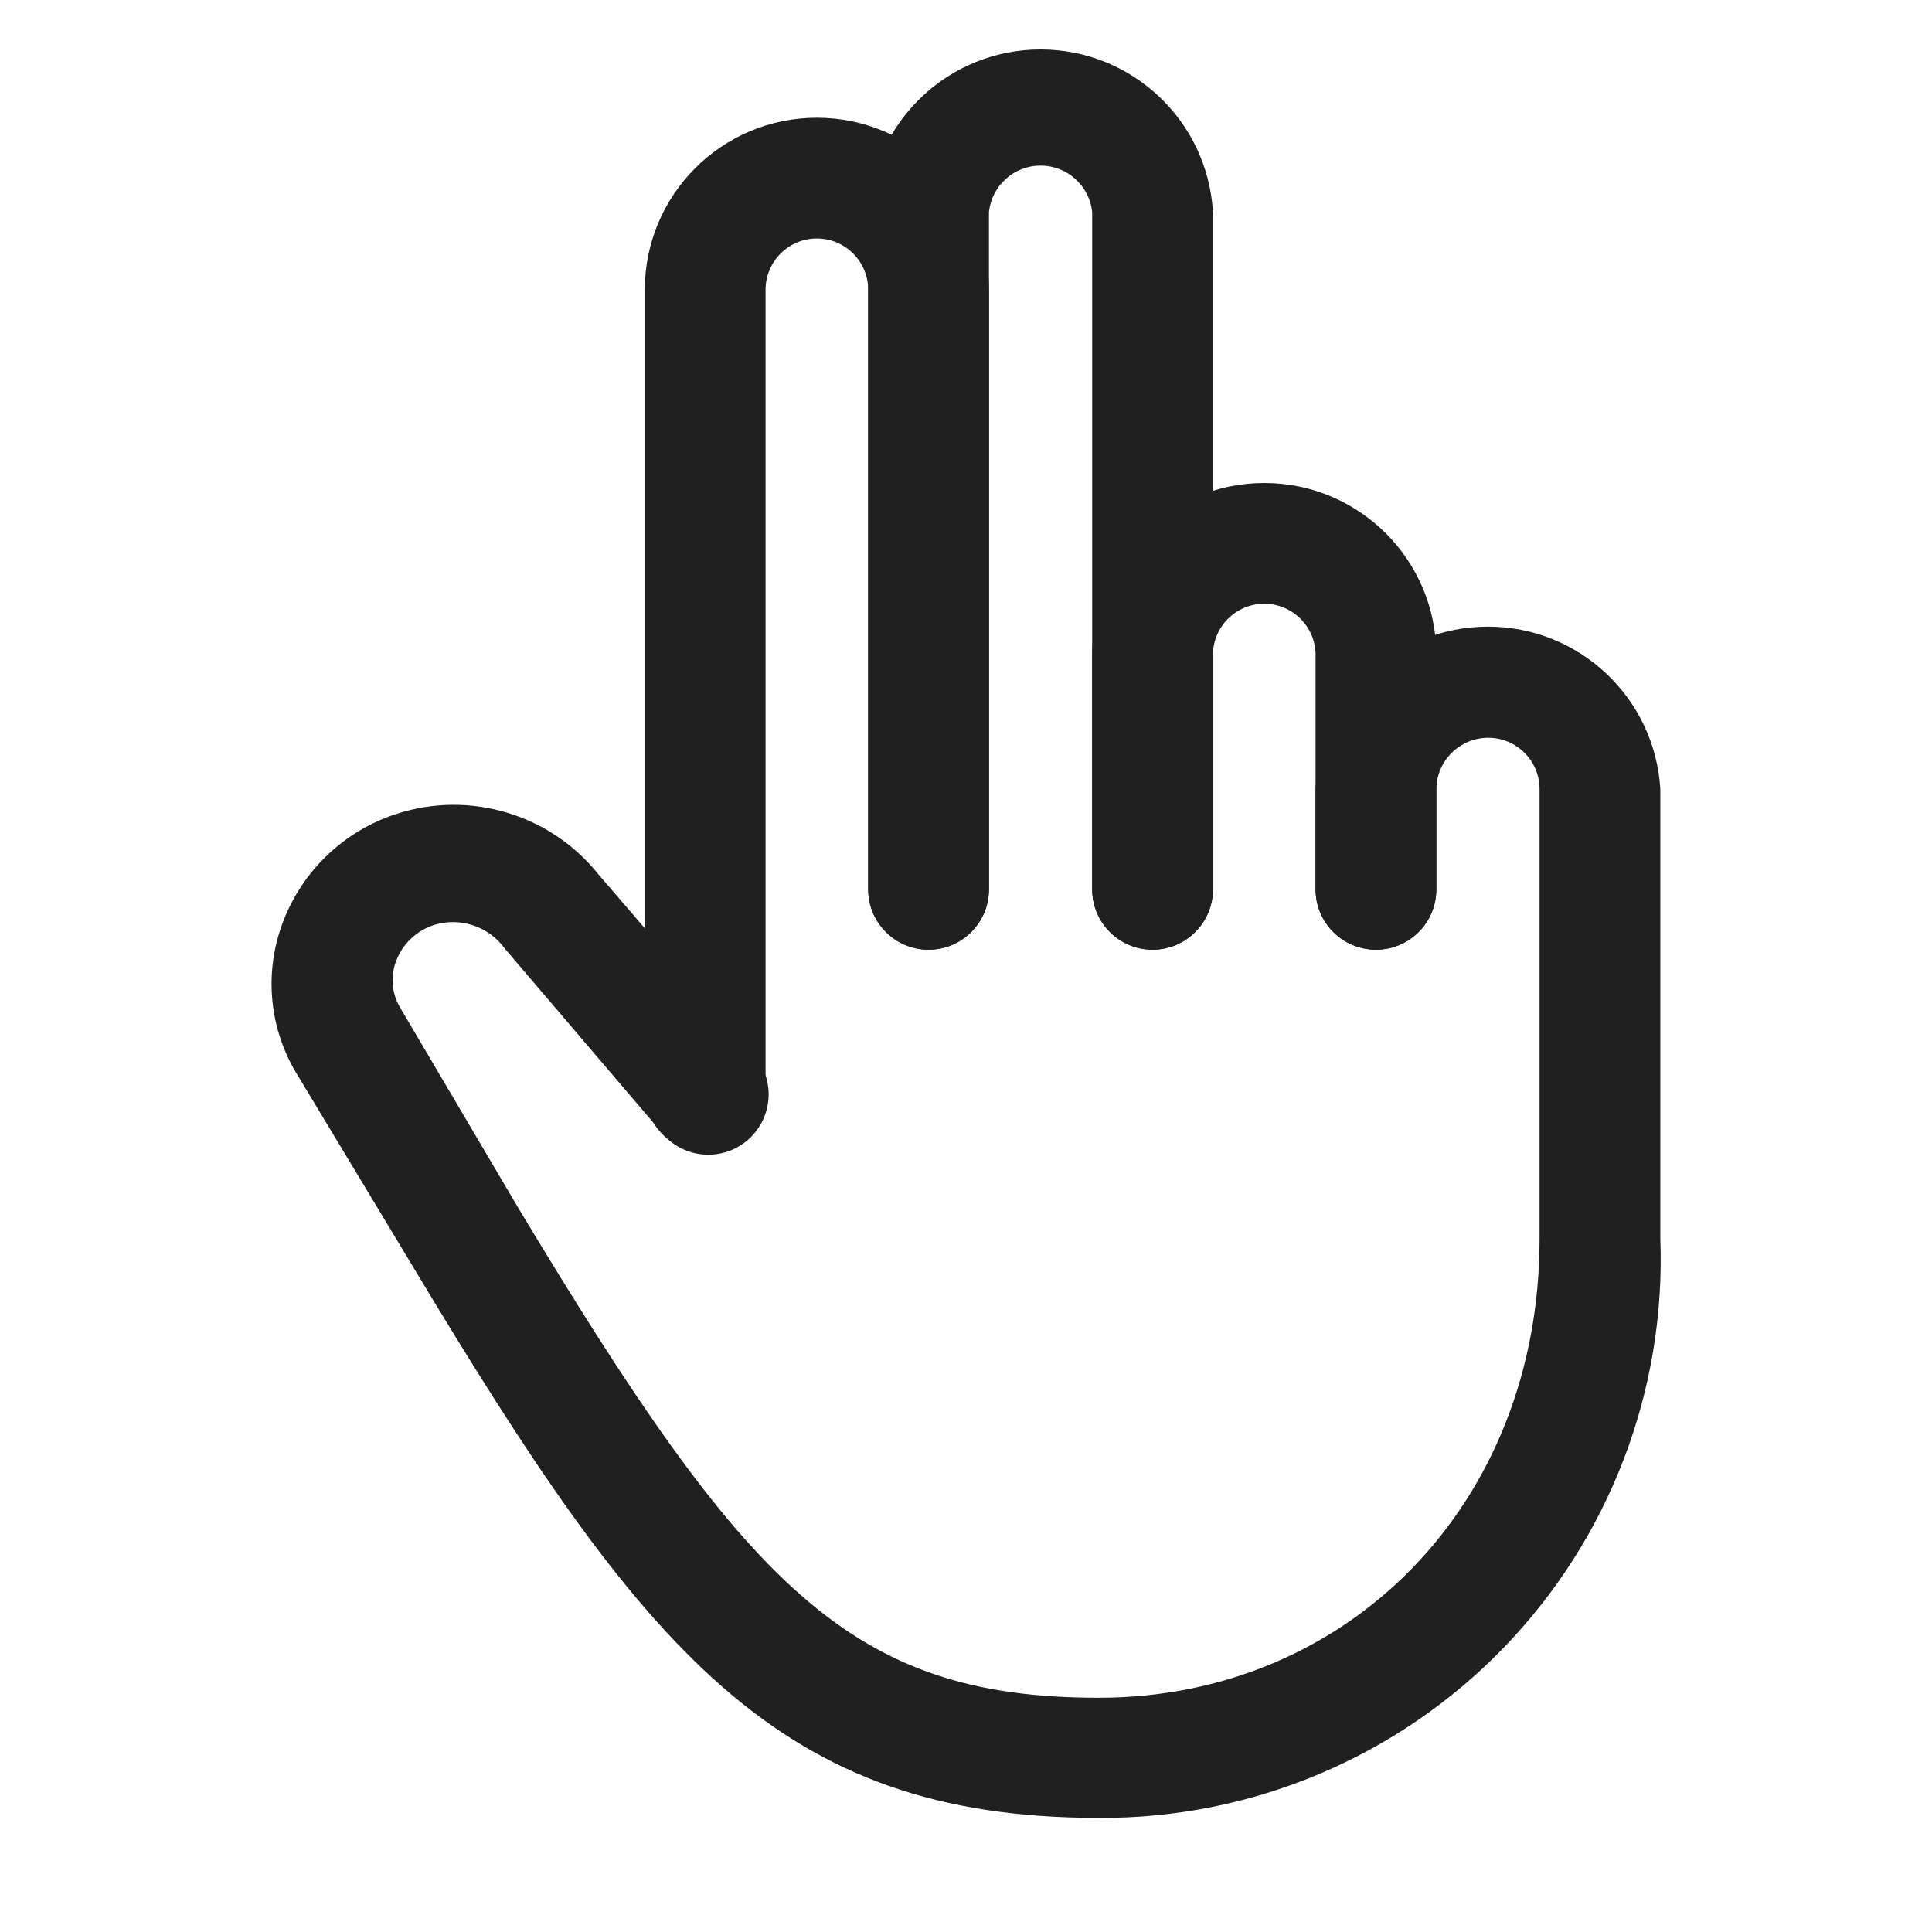
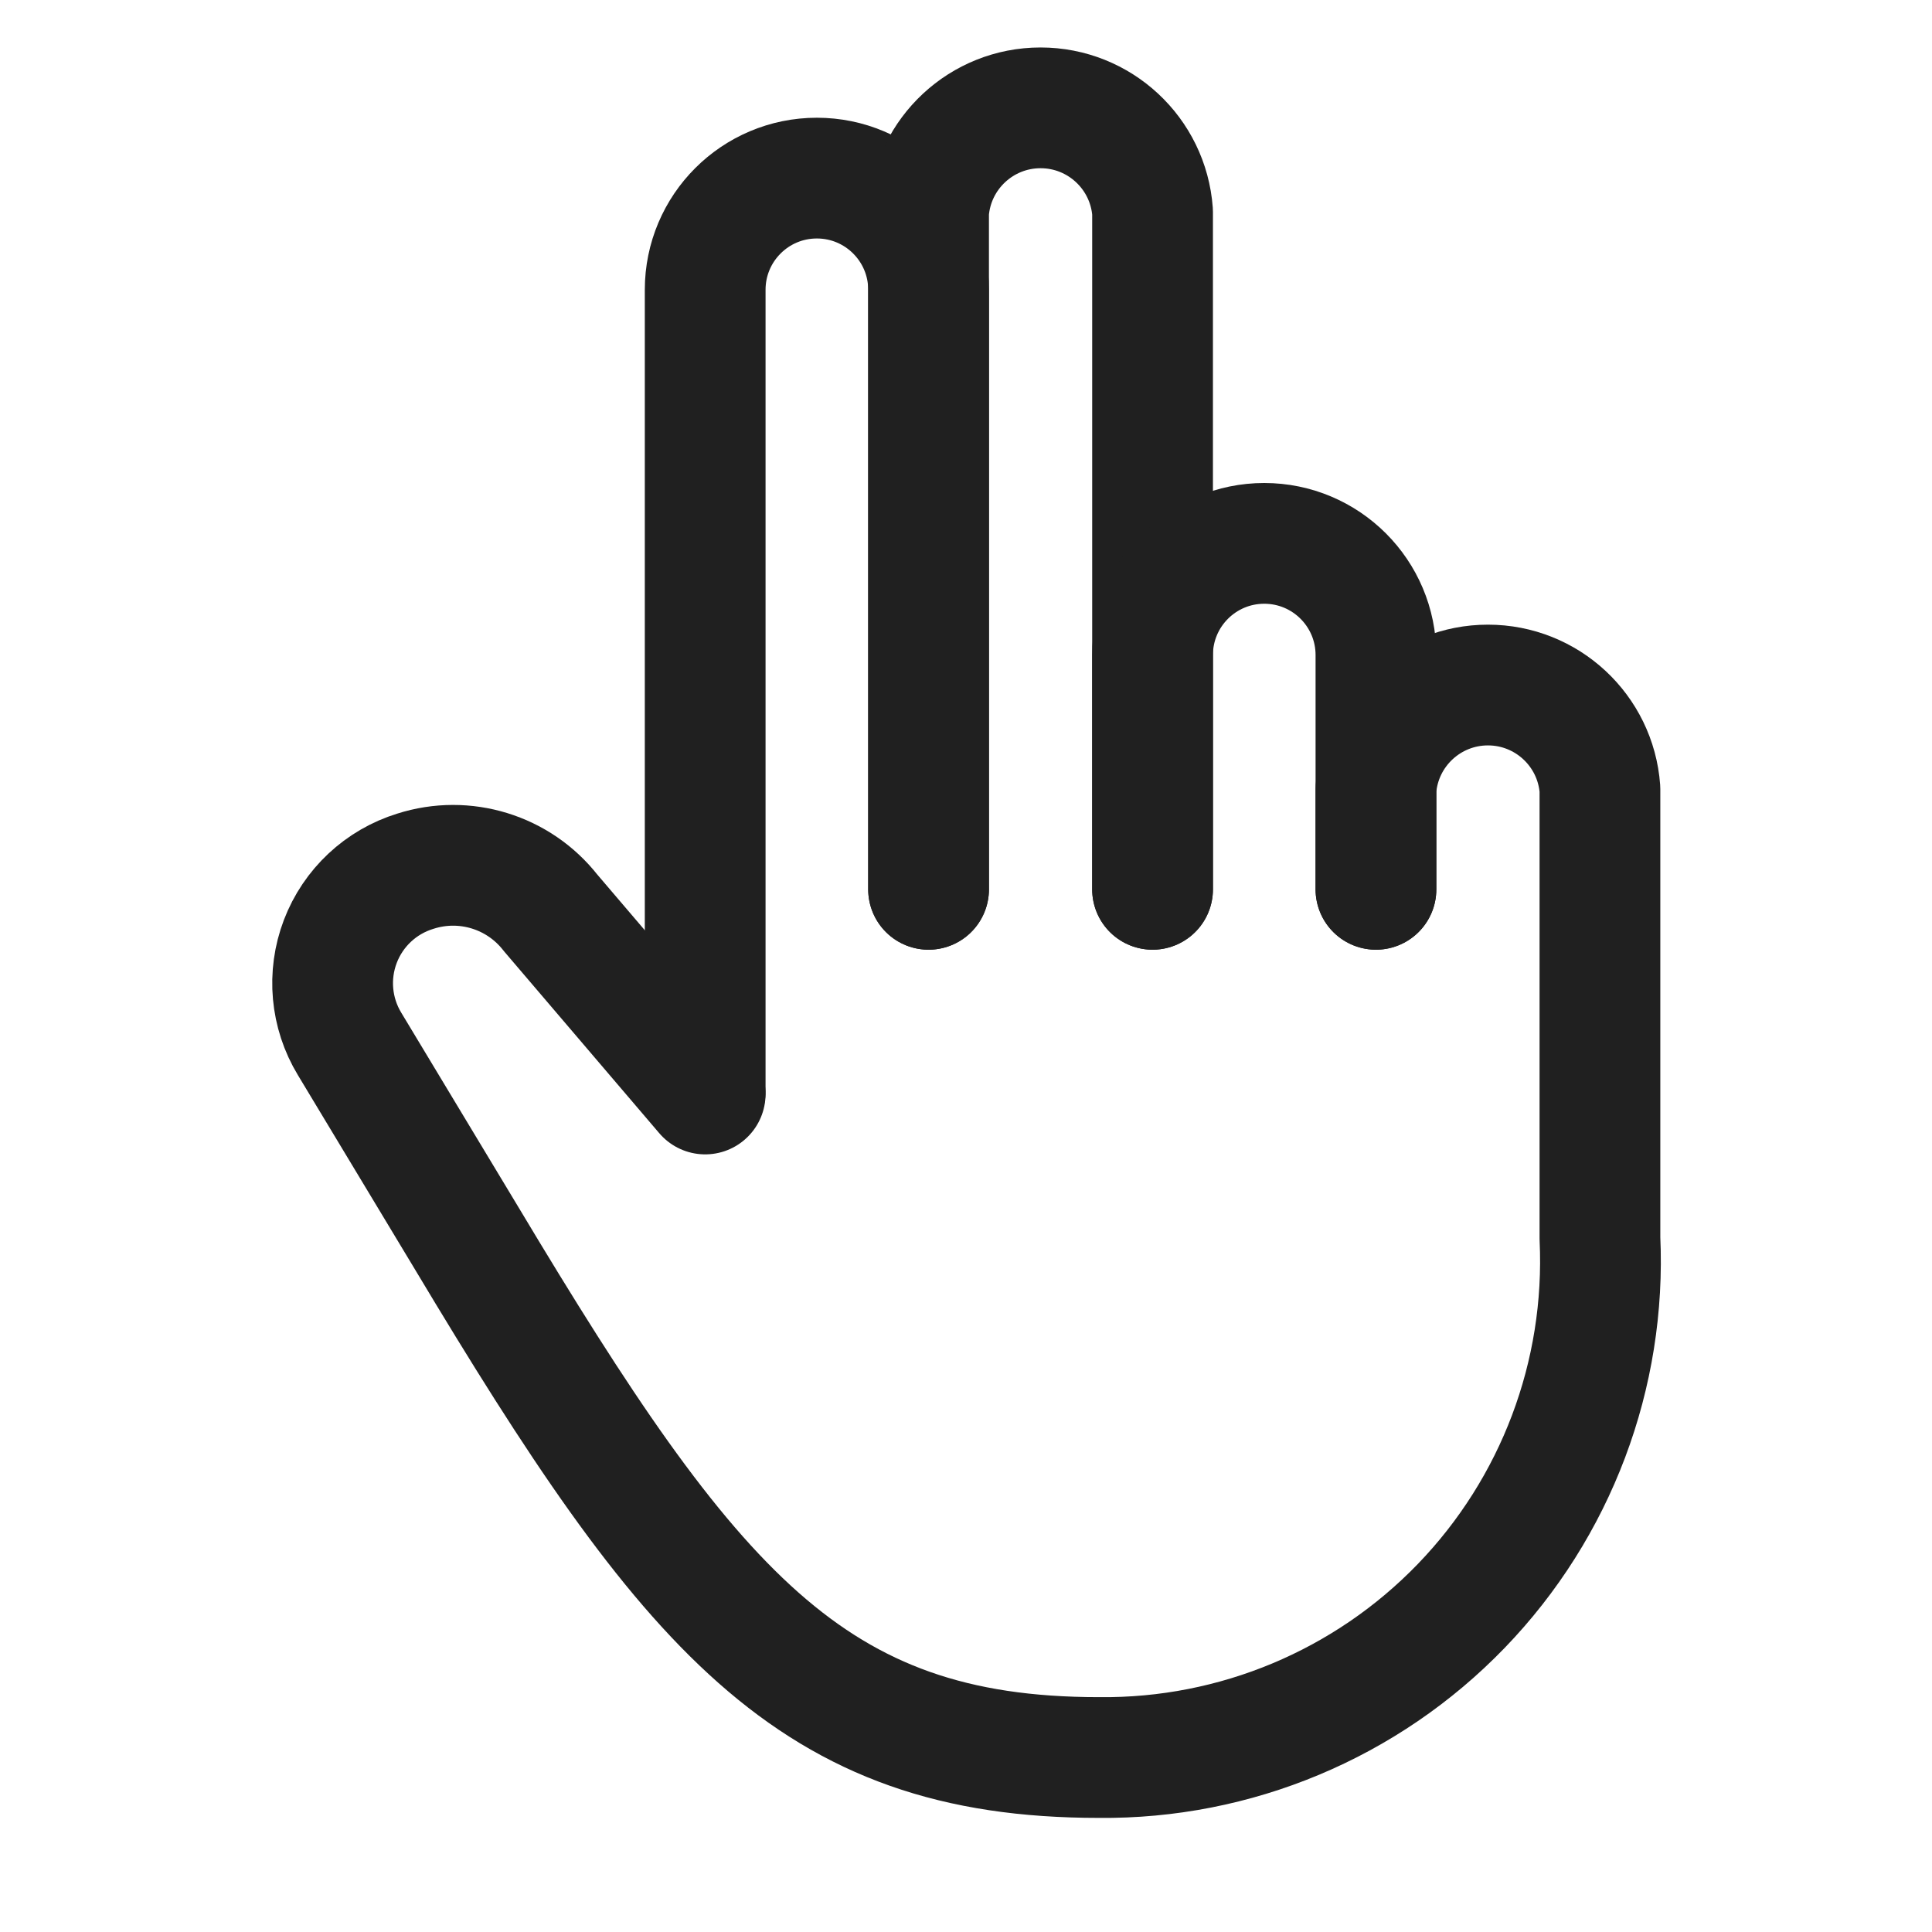
<svg xmlns="http://www.w3.org/2000/svg" viewBox="0 0 32 32">
  <defs>
-     <style>.a{fill:#202020;}</style>
+     <style>.a{fill:none;stroke:#202020;stroke-linecap:round;stroke-linejoin:round;stroke-width:2px;}</style>
  </defs>
-   <path class="a" d="M18.2,30.11c-5.32,0-7.54-2.77-11.33-9.08L4.93,17.81a2.87,2.87,0,0,1-.25-2.52,3,3,0,0,1,1.89-1.81,3.07,3.07,0,0,1,3.34,1l2.52,2.93a1,1,0,1,1-1.51,1.3l-2.56-3a1.06,1.06,0,0,0-1.17-.39,1,1,0,0,0-.63.6.89.89,0,0,0,.08.79L8.58,20c3.78,6.29,5.5,8.12,9.62,8.12s7.3-3.2,7.3-7.6V13.07a.85.85,0,0,0-.85-.85.86.86,0,0,0-.86.85v1.66a1,1,0,0,1-2,0V13.07a2.86,2.86,0,0,1,5.71,0v7.44A9.25,9.25,0,0,1,18.2,30.11Z" />
-   <path class="a" d="M11.68,19.08a1,1,0,0,1-1-1V4.8a2.85,2.85,0,1,1,5.7,0v9.93a1,1,0,0,1-2,0V4.8a.85.85,0,1,0-1.7,0V18.08A1,1,0,0,1,11.68,19.08Z" />
-   <path class="a" d="M19.09,15.73a1,1,0,0,1-1-1V3.51a.86.86,0,0,0-1.71,0V14.73a1,1,0,0,1-2,0V3.51a2.86,2.86,0,0,1,5.71,0V14.73A1,1,0,0,1,19.09,15.73Z" />
-   <path class="a" d="M22.79,15.73a1,1,0,0,1-1-1V10.85a.85.85,0,0,0-1.7,0v3.88a1,1,0,0,1-2,0V10.85a2.85,2.85,0,1,1,5.7,0v3.88A1,1,0,0,1,22.79,15.73Z" />
+   <path class="a" d="M22.79,14.73V13.07a1.86,1.86,0,0,1,3.71,0v7.44a8.22,8.22,0,0,1-8.3,8.6c-4.77,0-6.77-2.42-10.47-8.6L5.79,17.29a1.94,1.94,0,0,1,1.09-2.86,2.05,2.05,0,0,1,2.24.69l2.56,3" />
+   <path class="a" d="M11.68,18.08V4.8a1.85,1.85,0,0,1,3.7,0v9.93" />
+   <path class="a" d="M15.38,14.73V3.51a1.86,1.86,0,0,1,3.71,0V14.73" />
+   <path class="a" d="M19.09,14.73V10.85a1.85,1.85,0,1,1,3.7,0v3.88" />
</svg>
